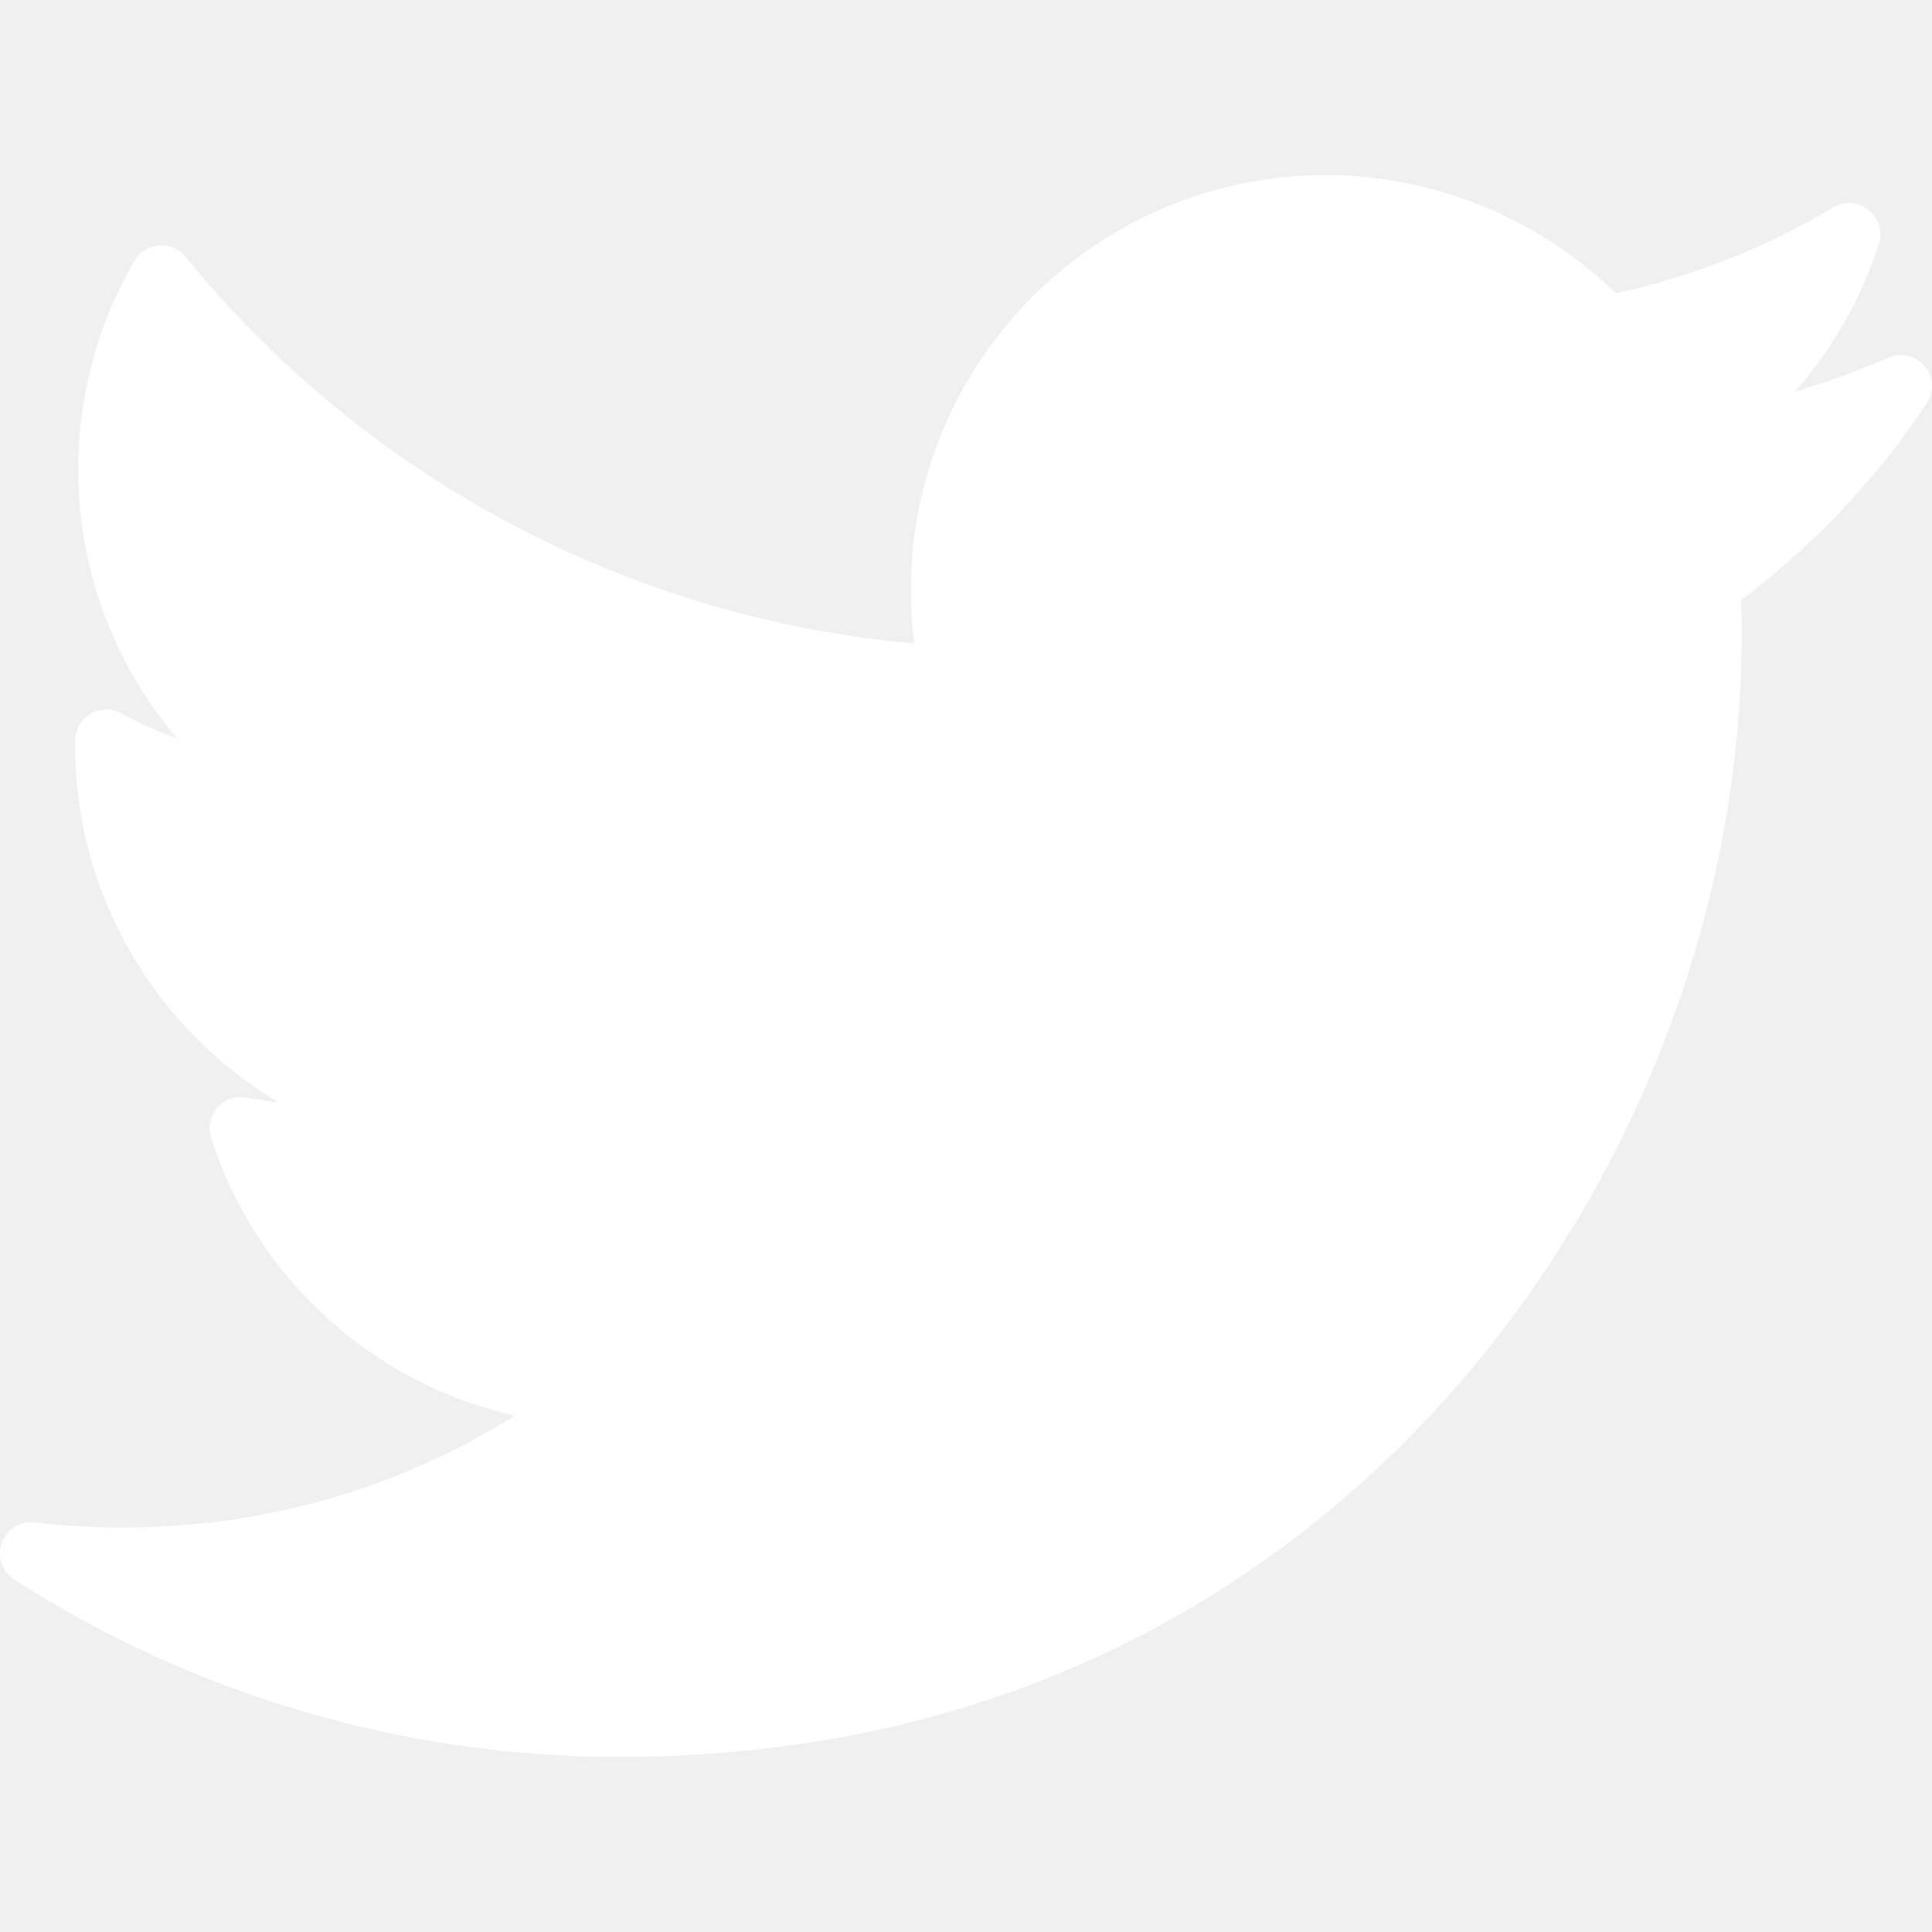
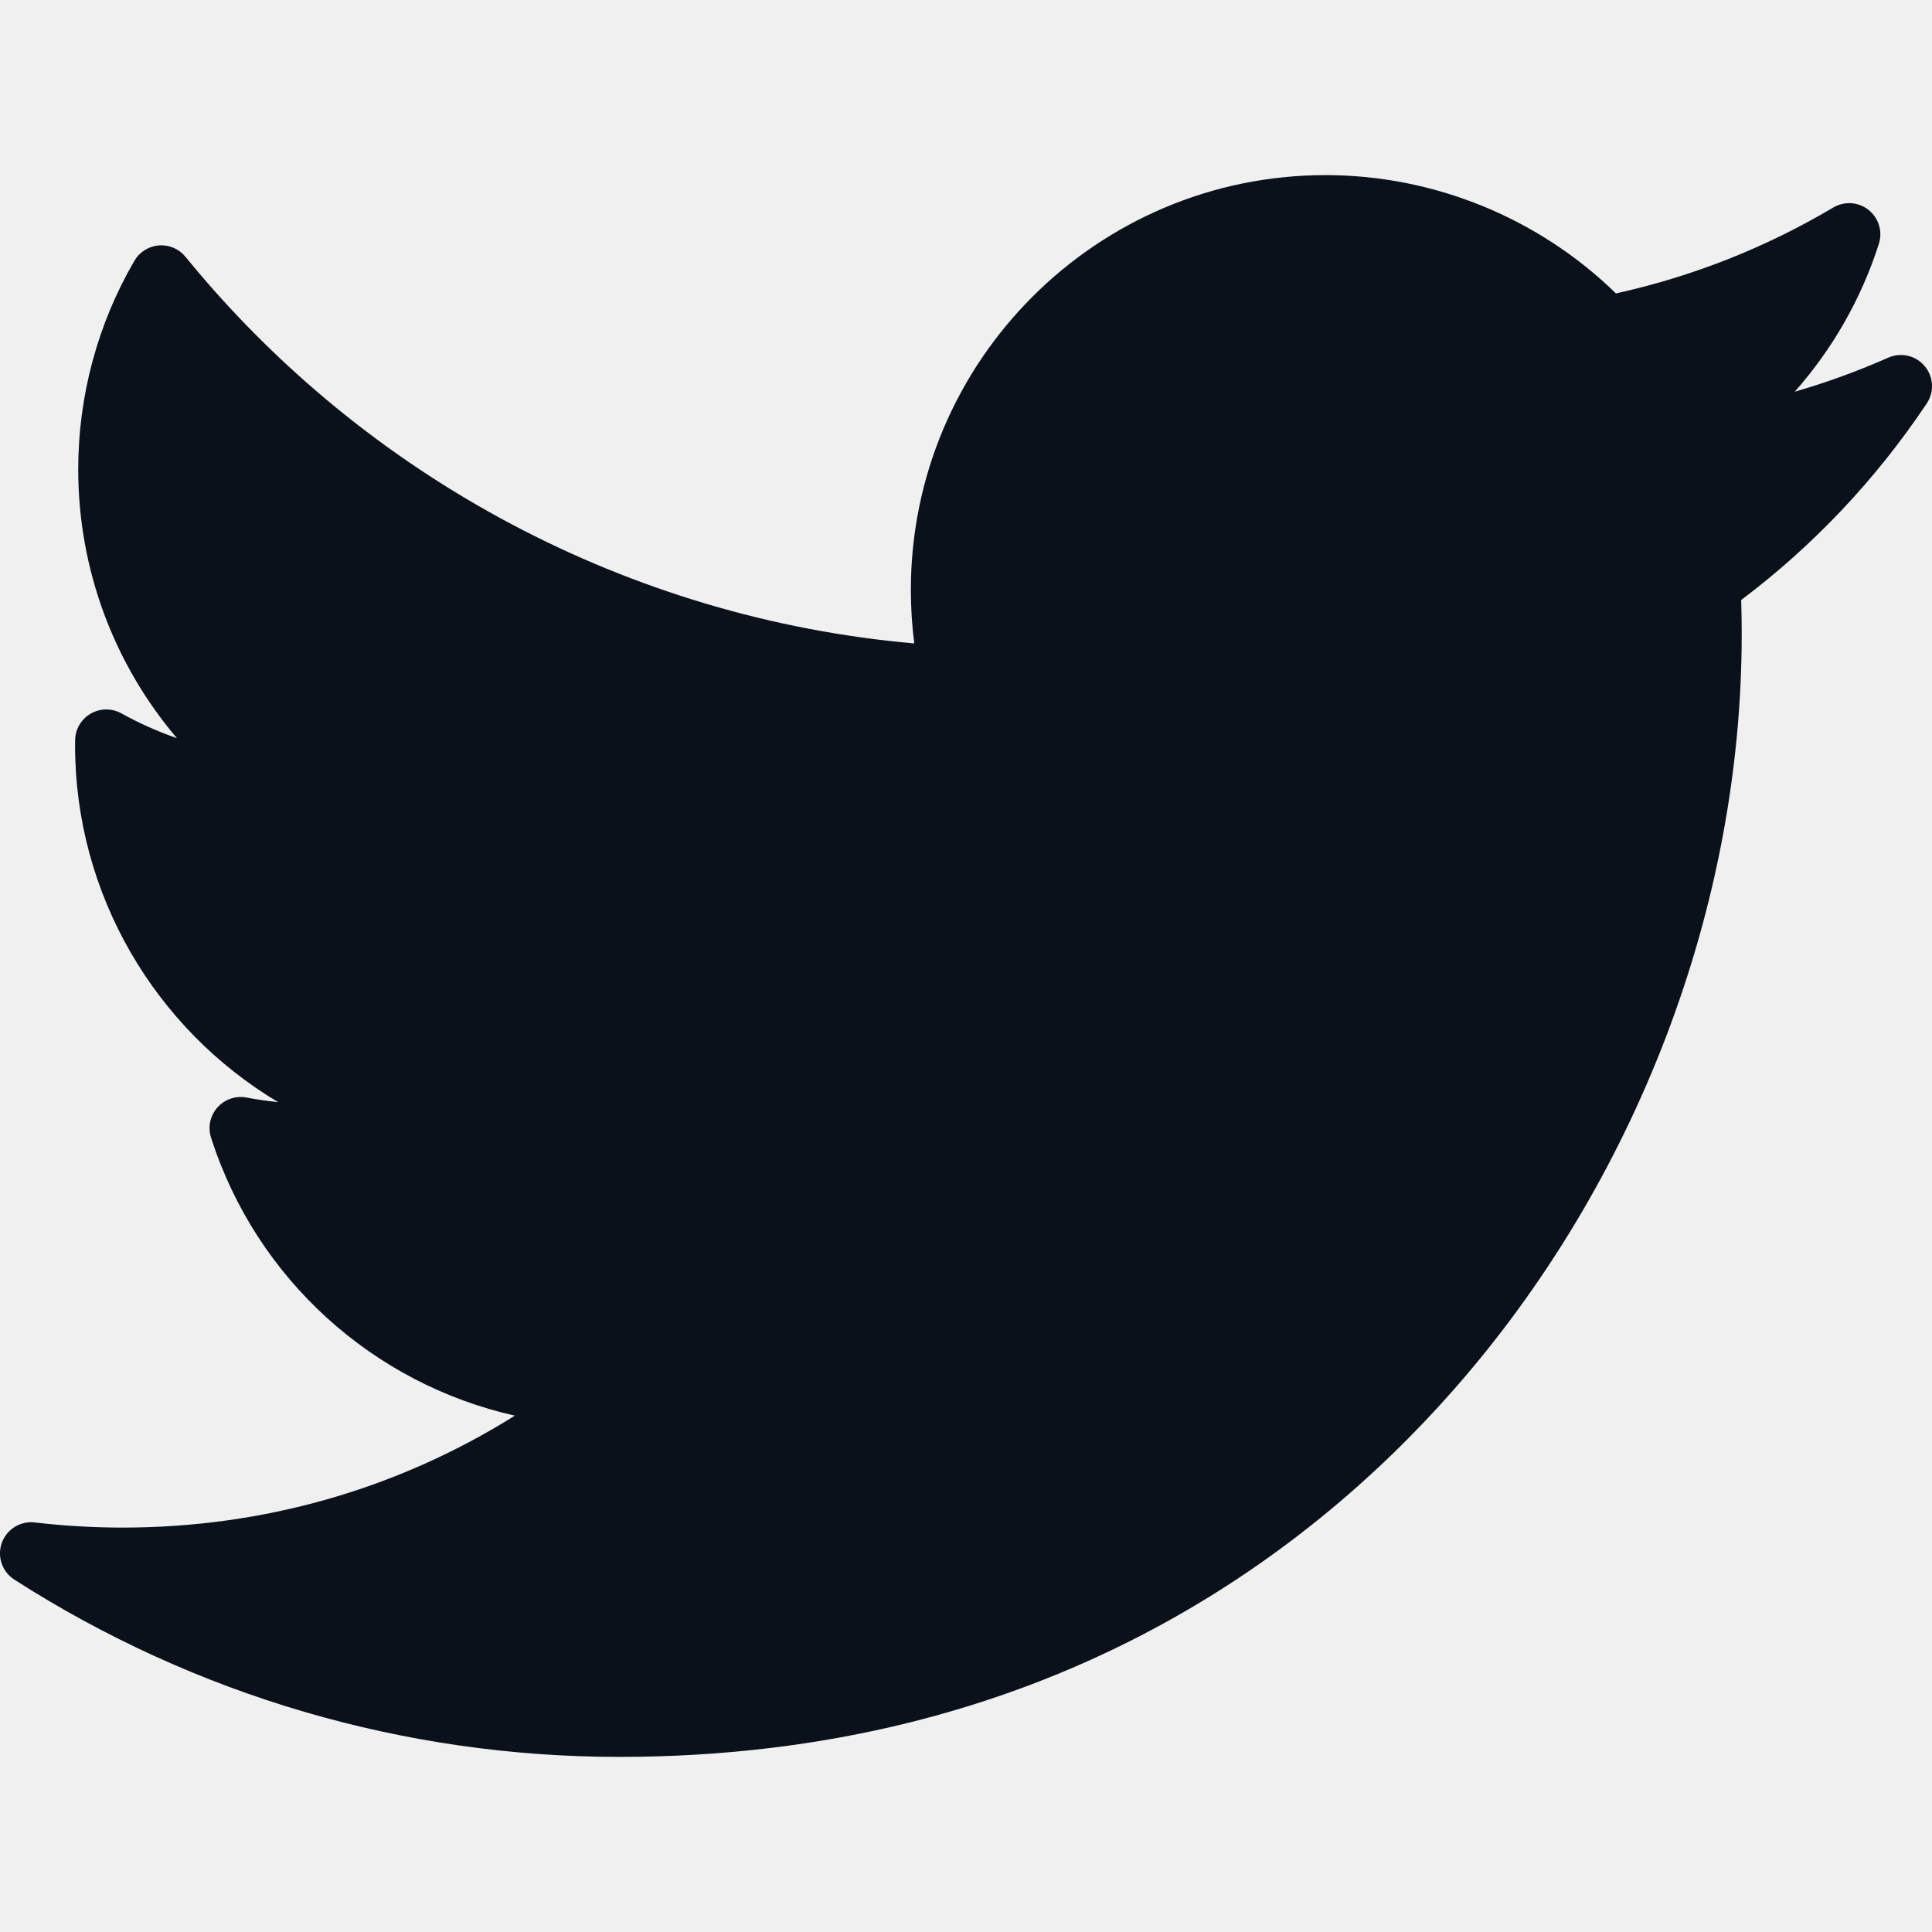
<svg xmlns="http://www.w3.org/2000/svg" version="1.1" id="Layer_1" x="0px" y="0px" viewBox="0 0 310 310" style="enable-background:new 0 0 310 310;" xml:space="preserve">
  <g id="XMLID_826_">
-     <path fill="#FFFFFF" id="XMLID_827_" d="M302.973,57.388c-4.87,2.16-9.877,3.983-14.993,5.463c6.057-6.85,10.675-14.91,13.494-23.73   c0.632-1.977-0.023-4.141-1.648-5.434c-1.623-1.294-3.878-1.449-5.665-0.39c-10.865,6.444-22.587,11.075-34.878,13.783   c-12.381-12.098-29.197-18.983-46.581-18.983c-36.695,0-66.549,29.853-66.549,66.547c0,2.89,0.183,5.764,0.545,8.598   C101.163,99.244,58.83,76.863,29.76,41.204c-1.036-1.271-2.632-1.956-4.266-1.825c-1.635,0.128-3.104,1.05-3.93,2.467   c-5.896,10.117-9.013,21.688-9.013,33.461c0,16.035,5.725,31.249,15.838,43.137c-3.075-1.065-6.059-2.396-8.907-3.977   c-1.529-0.851-3.395-0.838-4.914,0.033c-1.52,0.871-2.473,2.473-2.513,4.224c-0.007,0.295-0.007,0.59-0.007,0.889   c0,23.935,12.882,45.484,32.577,57.229c-1.692-0.169-3.383-0.414-5.063-0.735c-1.732-0.331-3.513,0.276-4.681,1.597   c-1.17,1.32-1.557,3.16-1.018,4.84c7.29,22.76,26.059,39.501,48.749,44.605c-18.819,11.787-40.34,17.961-62.932,17.961   c-4.714,0-9.455-0.277-14.095-0.826c-2.305-0.274-4.509,1.087-5.294,3.279c-0.785,2.193,0.047,4.638,2.008,5.895   c29.023,18.609,62.582,28.445,97.047,28.445c67.754,0,110.139-31.95,133.764-58.753c29.46-33.421,46.356-77.658,46.356-121.367   c0-1.826-0.028-3.67-0.084-5.508c11.623-8.757,21.63-19.355,29.773-31.536c1.237-1.85,1.103-4.295-0.33-5.998   C307.394,57.037,305.009,56.486,302.973,57.388z" />
+     <path fill="#0a111a" id="XMLID_827_" d="M302.973,57.388c-4.87,2.16-9.877,3.983-14.993,5.463c6.057-6.85,10.675-14.91,13.494-23.73   c0.632-1.977-0.023-4.141-1.648-5.434c-1.623-1.294-3.878-1.449-5.665-0.39c-10.865,6.444-22.587,11.075-34.878,13.783   c-12.381-12.098-29.197-18.983-46.581-18.983c-36.695,0-66.549,29.853-66.549,66.547c0,2.89,0.183,5.764,0.545,8.598   C101.163,99.244,58.83,76.863,29.76,41.204c-1.036-1.271-2.632-1.956-4.266-1.825c-1.635,0.128-3.104,1.05-3.93,2.467   c-5.896,10.117-9.013,21.688-9.013,33.461c0,16.035,5.725,31.249,15.838,43.137c-3.075-1.065-6.059-2.396-8.907-3.977   c-1.529-0.851-3.395-0.838-4.914,0.033c-1.52,0.871-2.473,2.473-2.513,4.224c-0.007,0.295-0.007,0.59-0.007,0.889   c0,23.935,12.882,45.484,32.577,57.229c-1.692-0.169-3.383-0.414-5.063-0.735c-1.732-0.331-3.513,0.276-4.681,1.597   c-1.17,1.32-1.557,3.16-1.018,4.84c7.29,22.76,26.059,39.501,48.749,44.605c-18.819,11.787-40.34,17.961-62.932,17.961   c-4.714,0-9.455-0.277-14.095-0.826c-2.305-0.274-4.509,1.087-5.294,3.279c-0.785,2.193,0.047,4.638,2.008,5.895   c29.023,18.609,62.582,28.445,97.047,28.445c67.754,0,110.139-31.95,133.764-58.753c29.46-33.421,46.356-77.658,46.356-121.367   c0-1.826-0.028-3.67-0.084-5.508c11.623-8.757,21.63-19.355,29.773-31.536c1.237-1.85,1.103-4.295-0.33-5.998   C307.394,57.037,305.009,56.486,302.973,57.388z" />
  </g>
  <g>
</g>
  <g>
</g>
  <g>
</g>
  <g>
</g>
  <g>
</g>
  <g>
</g>
  <g>
</g>
  <g>
</g>
  <g>
</g>
  <g>
</g>
  <g>
</g>
  <g>
</g>
  <g>
</g>
  <g>
</g>
  <g>
</g>
</svg>
